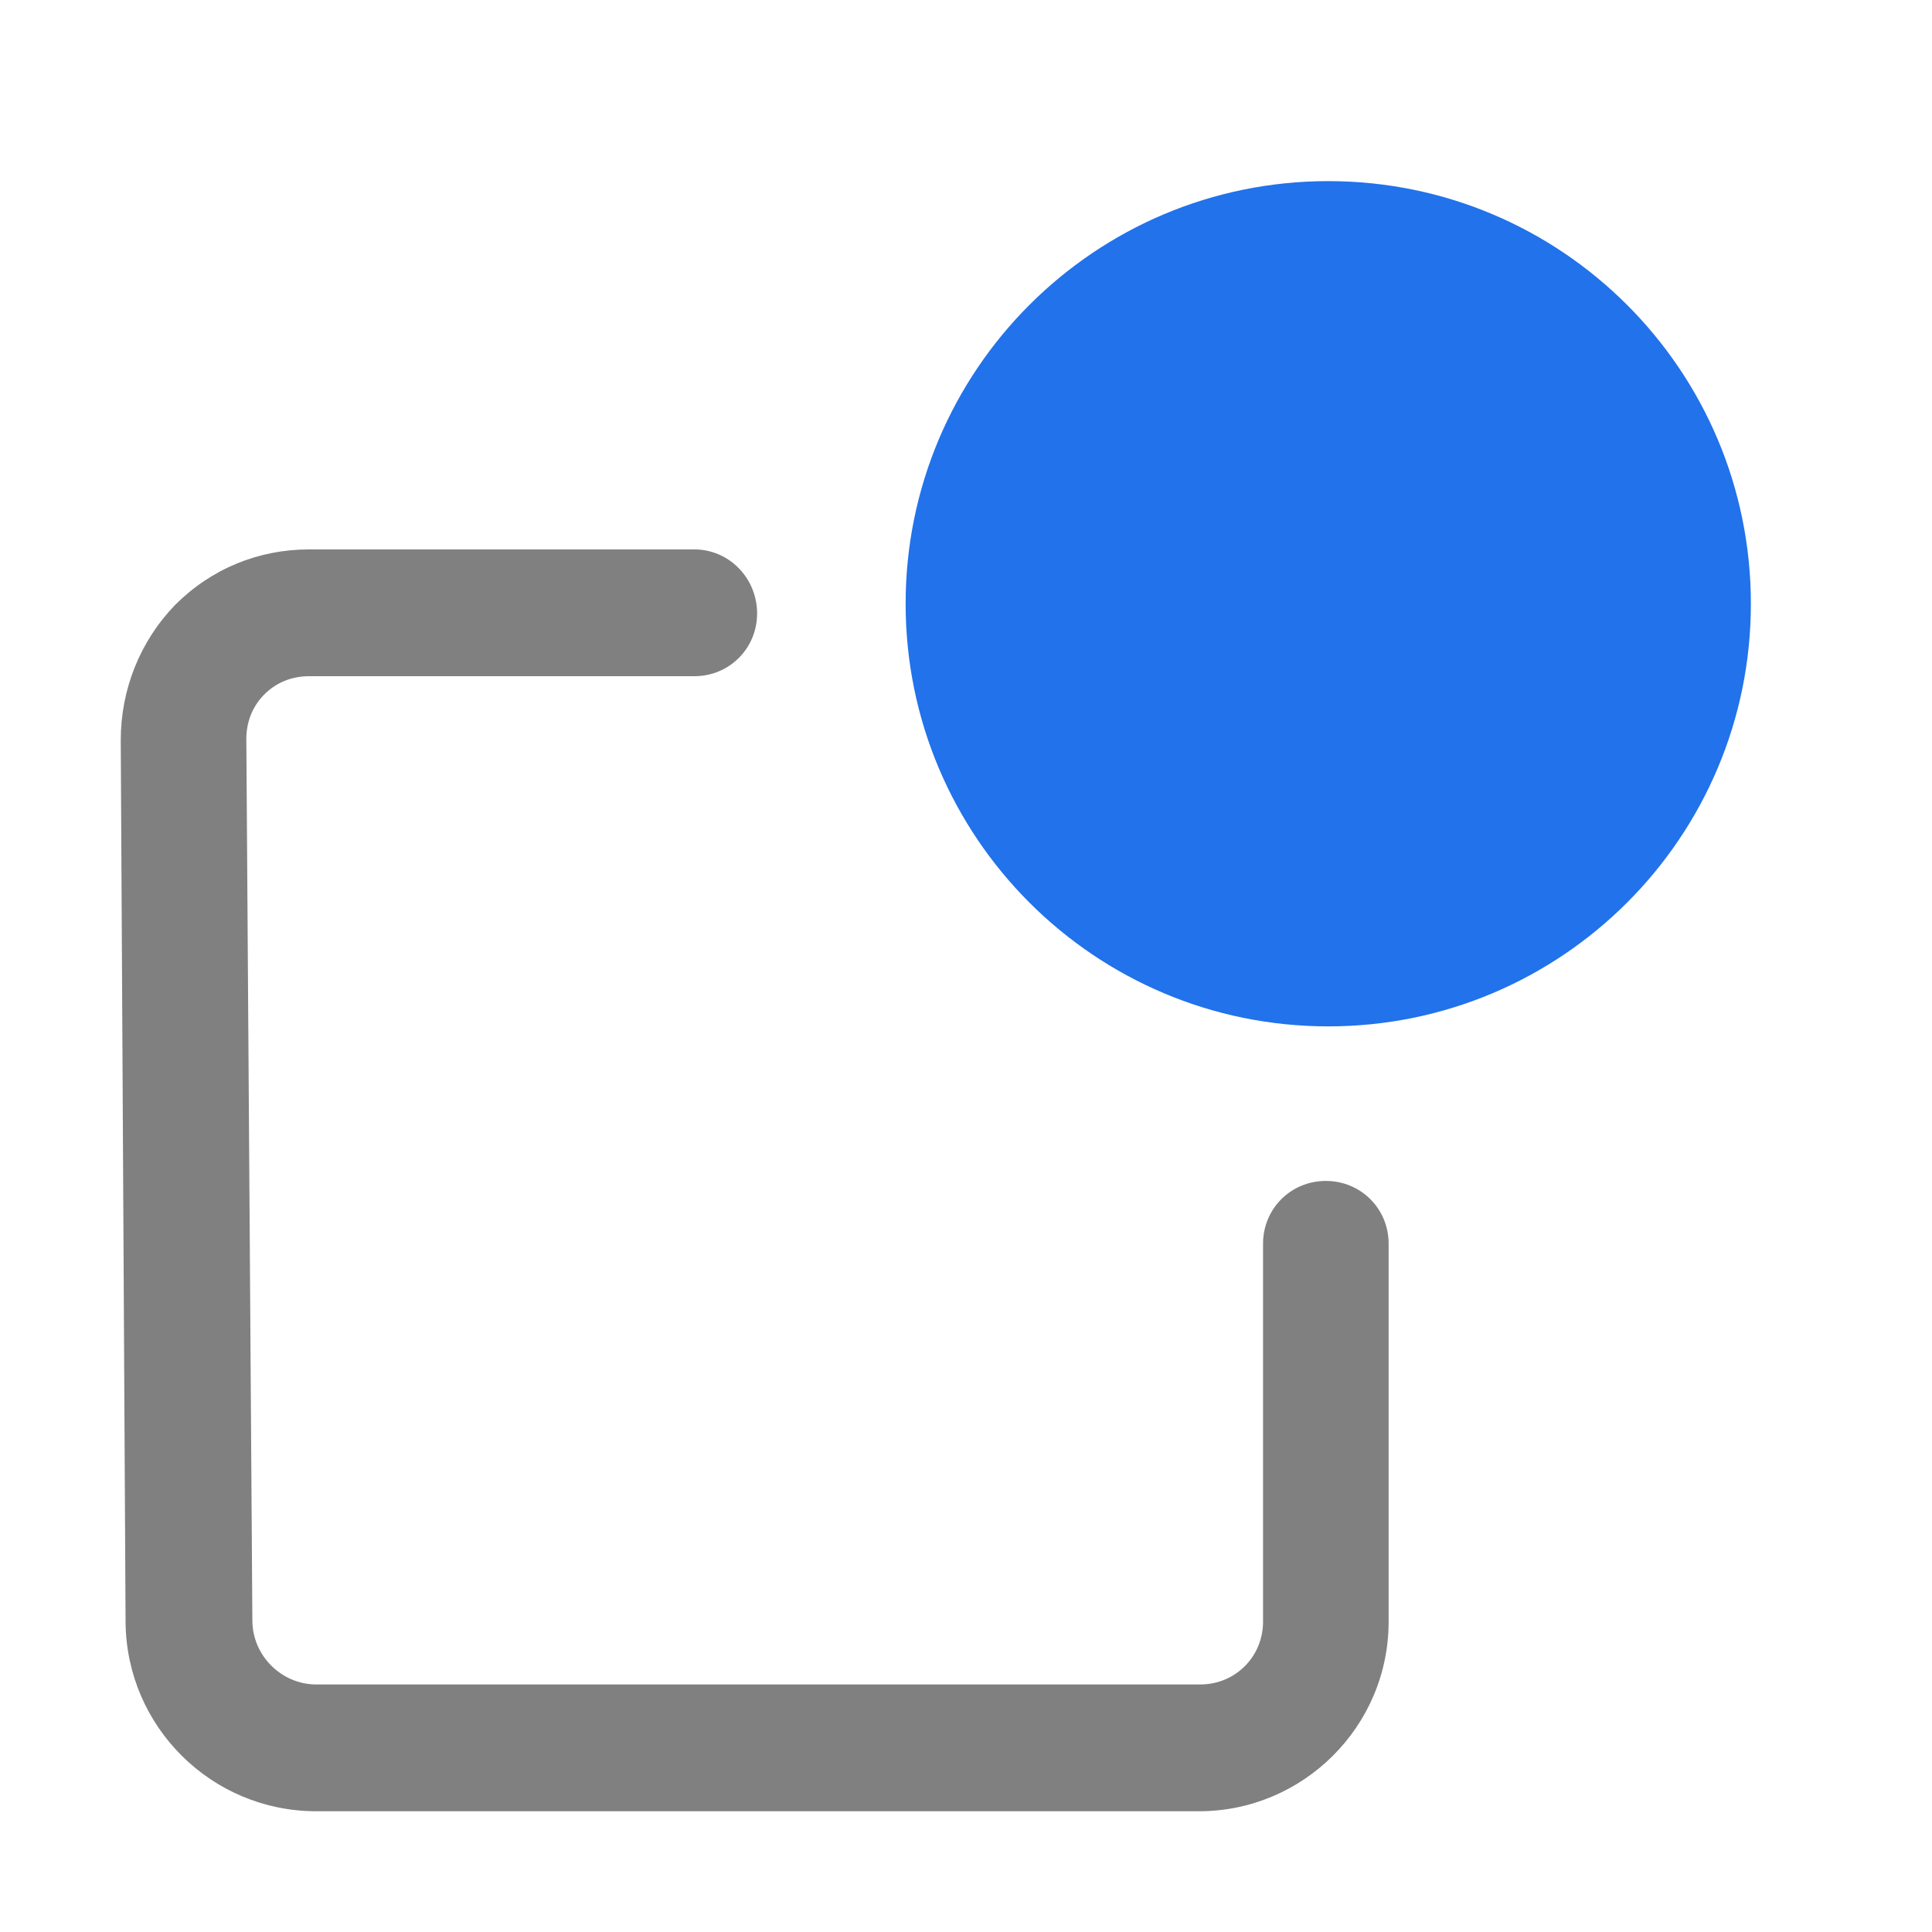
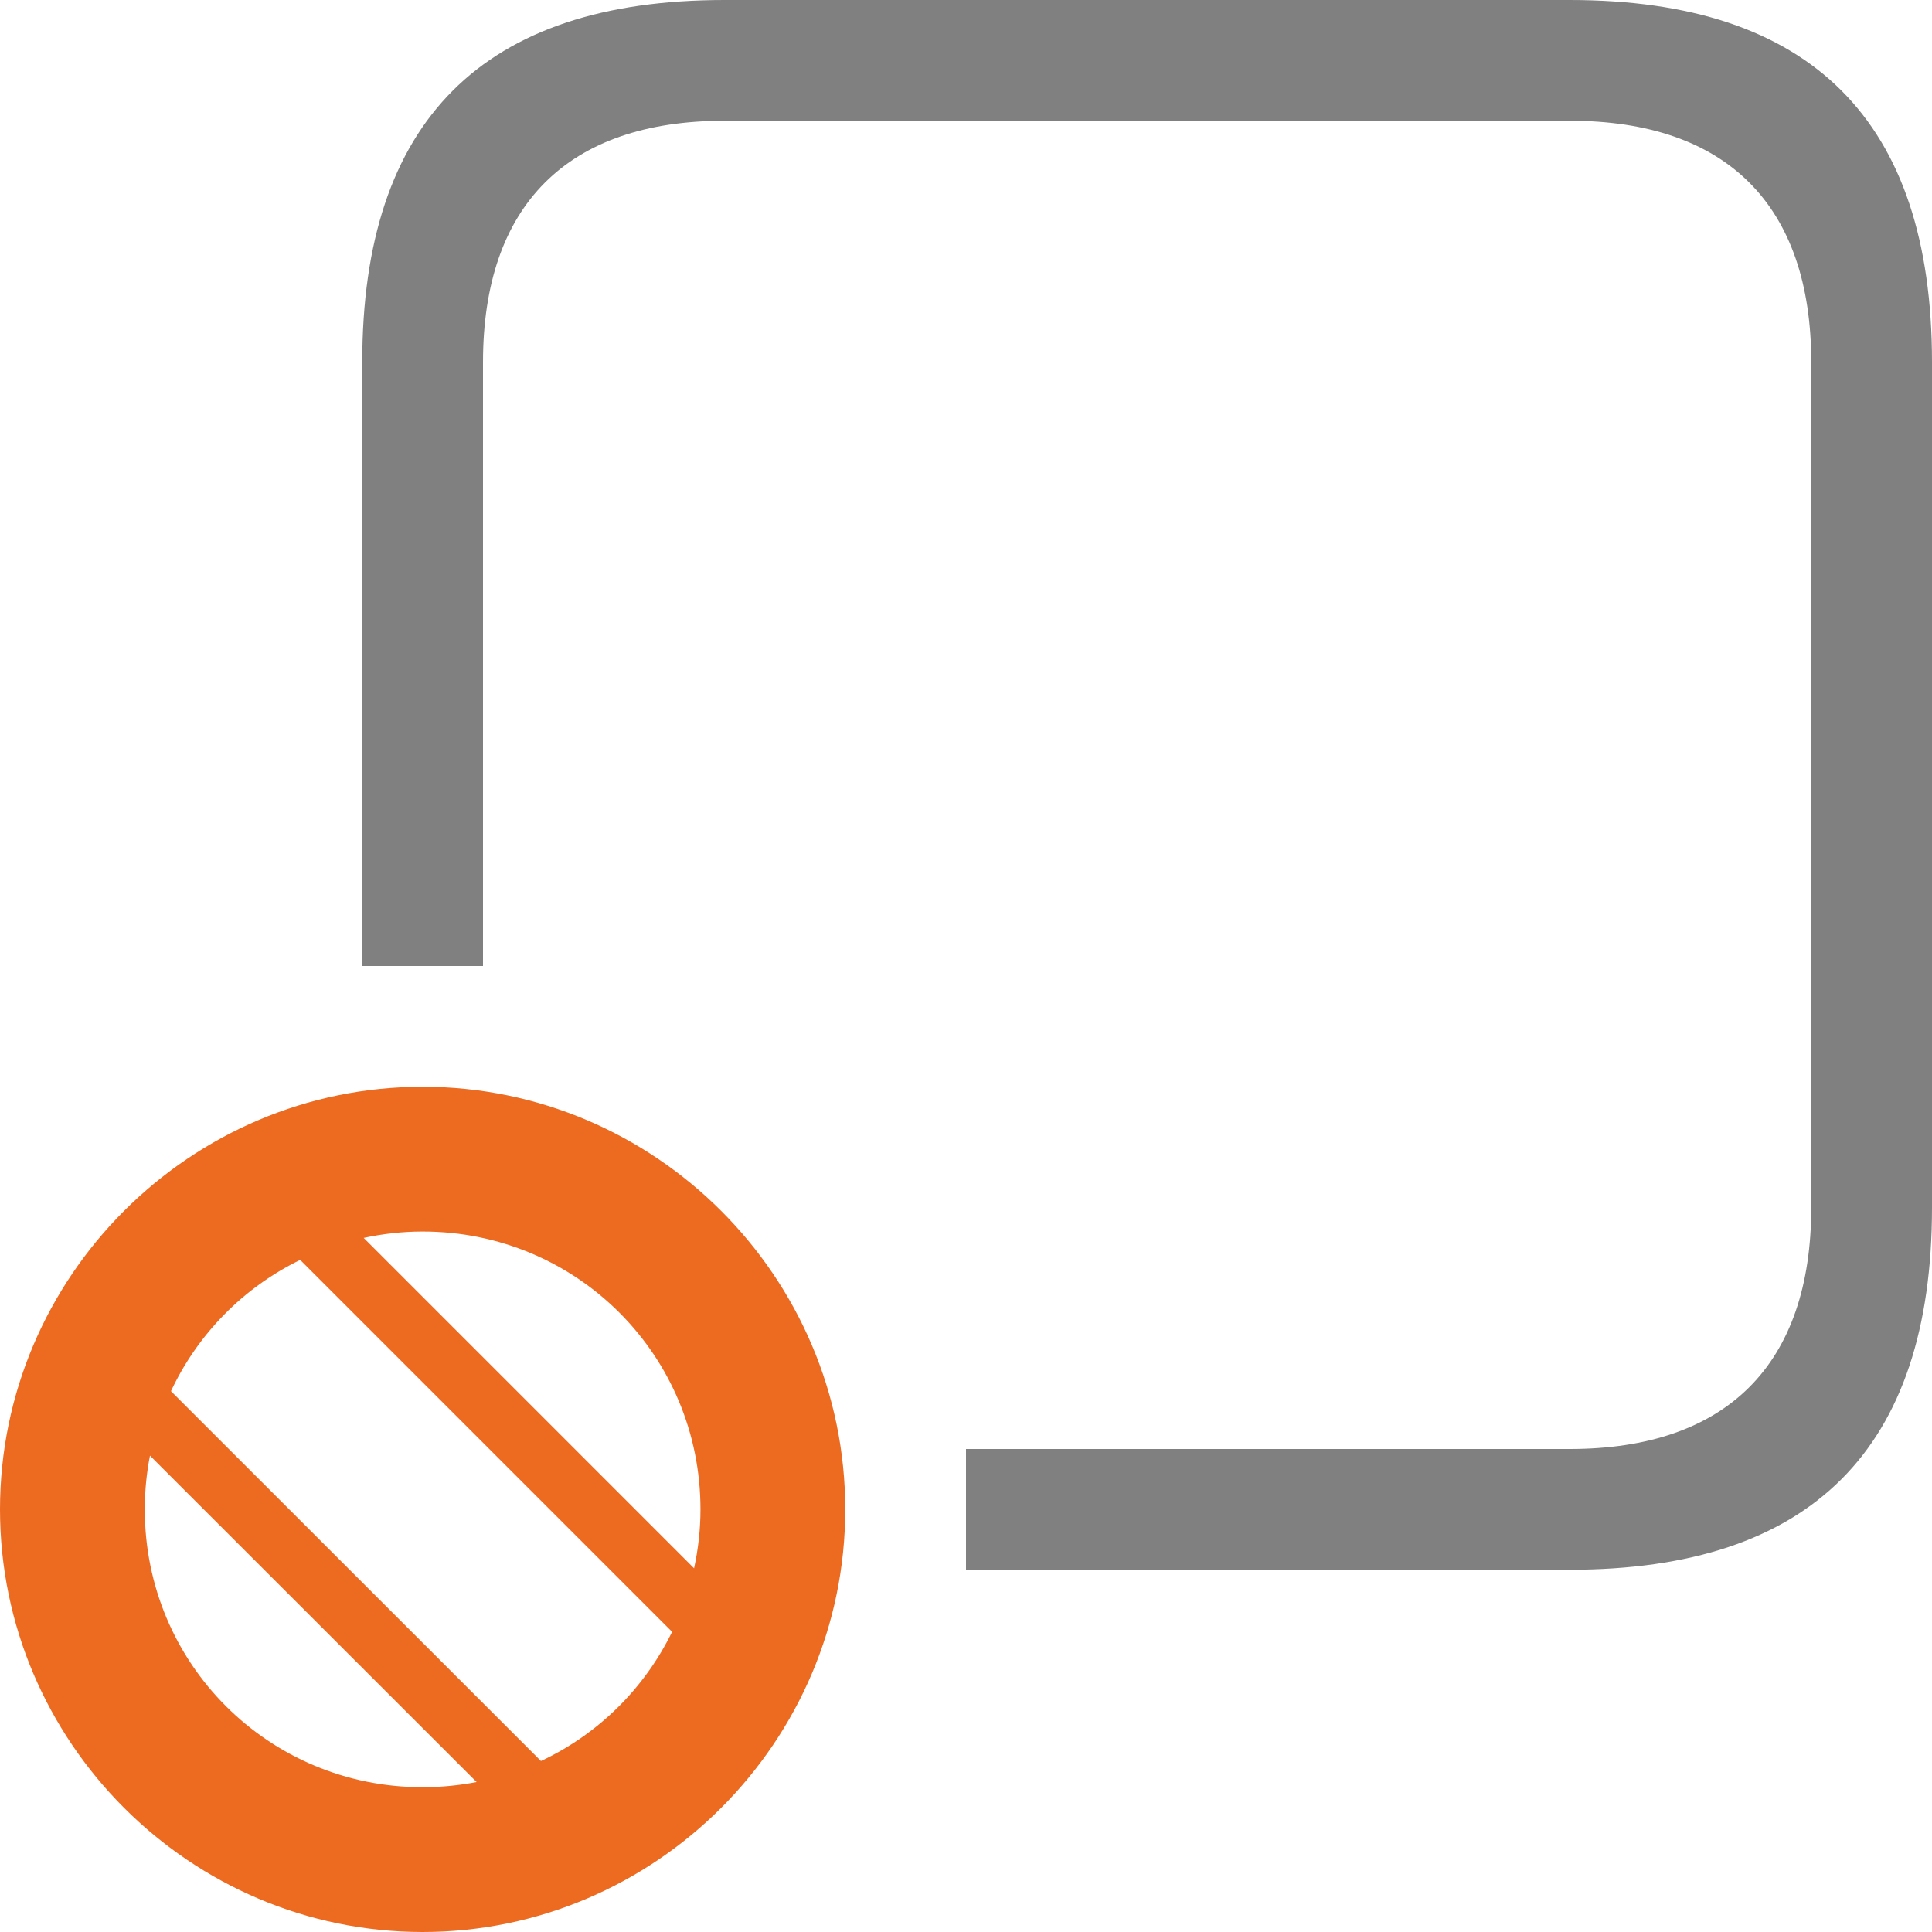
- <svg xmlns="http://www.w3.org/2000/svg" version="1.0" id="Layer_1" x="0px" y="0px" viewBox="0 0 16 16" enable-background="new 0 0 16 16" xml:space="preserve">
-   <g id="add_x5F_modifer">
-     <path fill="#808080" d="M10.98,9.78c-0.29,0-0.52,0.23-0.52,0.52v2.09v1.04c0,0.29-0.23,0.52-0.52,0.52H2.62   c-0.29,0-0.53-0.24-0.53-0.53L2.04,6.12c0-0.14,0.05-0.27,0.15-0.37c0.1-0.1,0.23-0.15,0.37-0.15l3.19,0v0   c0.29,0,0.52-0.23,0.52-0.52S6.04,4.55,5.75,4.55H3.66c-0.01,0-0.01,0-0.02,0l-1.08,0c-0.42,0-0.81,0.16-1.11,0.46   C1.16,5.31,1,5.71,1,6.13l0.04,7.31C1.05,14.3,1.75,15,2.62,15h7.31c0.86,0,1.57-0.7,1.57-1.57v-1.04V10.3   C11.5,10.01,11.27,9.78,10.98,9.78z" />
-     <circle fill="#2172eb" cx="11" cy="5" r="3.5" />
-   </g>
+ <svg xmlns="http://www.w3.org/2000/svg" viewBox="0 0 16 16" width="16px" height="16px">
+   <path fill="#808080" d="M 16,3 C 16,1 15,0 13,0 H 6 C 4,0 3,1 3,3 V 8 H 4 V 3 C 4,1.7 4.7,1 6,1 h 7 c 1.3,0 2,0.7 2,2 v 7 c 0,1.3 -0.7,2 -2,2 H 8 v 1 h 5 c 2,0 3,-1 3,-3 z" />
+   <path fill="#ed6b21" d="M 3.5 9 C 1.574 9 0 10.574 0 12.5 C 0 14.426 1.574 16 3.5 16 C 5.426 16 7 14.426 7 12.5 C 7 10.574 5.426 9 3.5 9 z M 3.5 10.199 C 4.777 10.199 5.801 11.223 5.801 12.5 C 5.801 12.668 5.782 12.831 5.748 12.988 L 3.012 10.252 C 3.169 10.218 3.332 10.199 3.5 10.199 z M 2.486 10.434 L 5.566 13.514 C 5.337 13.983 4.954 14.362 4.48 14.584 L 1.416 11.521 C 1.638 11.047 2.016 10.663 2.486 10.434 z M 1.242 12.055 L 3.947 14.758 C 3.802 14.786 3.653 14.801 3.5 14.801 C 2.223 14.801 1.199 13.777 1.199 12.5 C 1.199 12.347 1.214 12.199 1.242 12.055 z " />
</svg>
